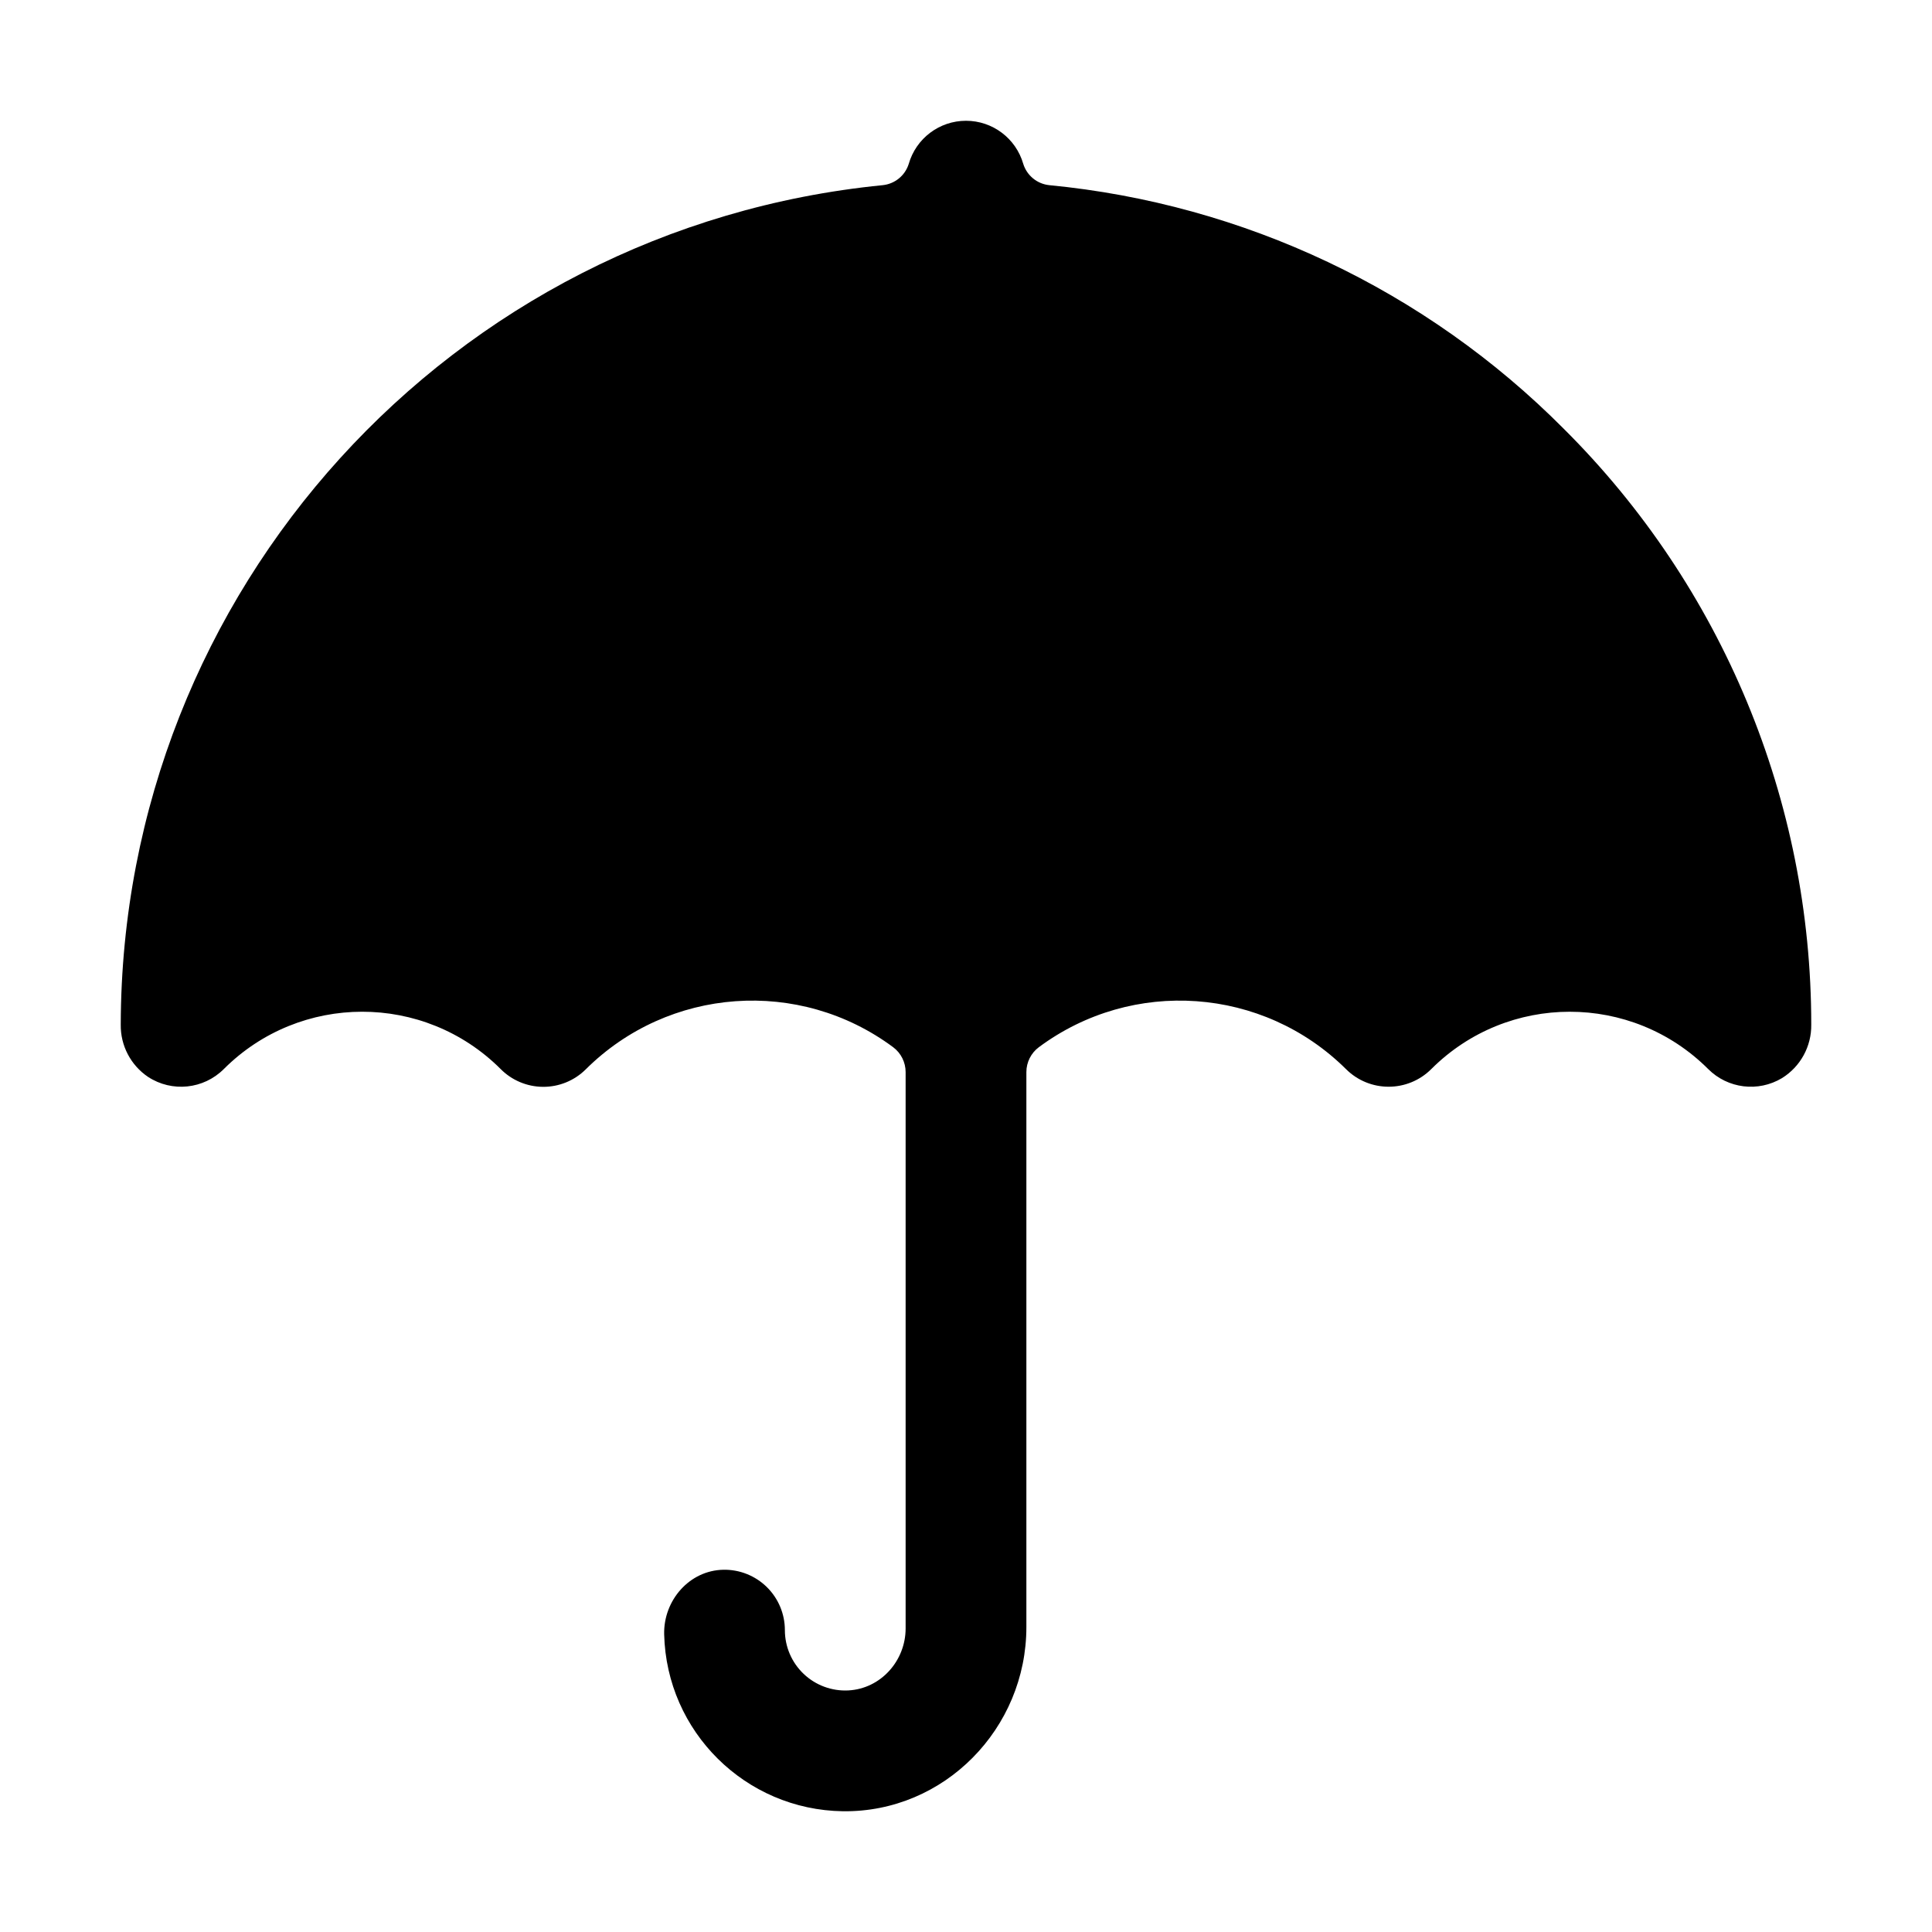
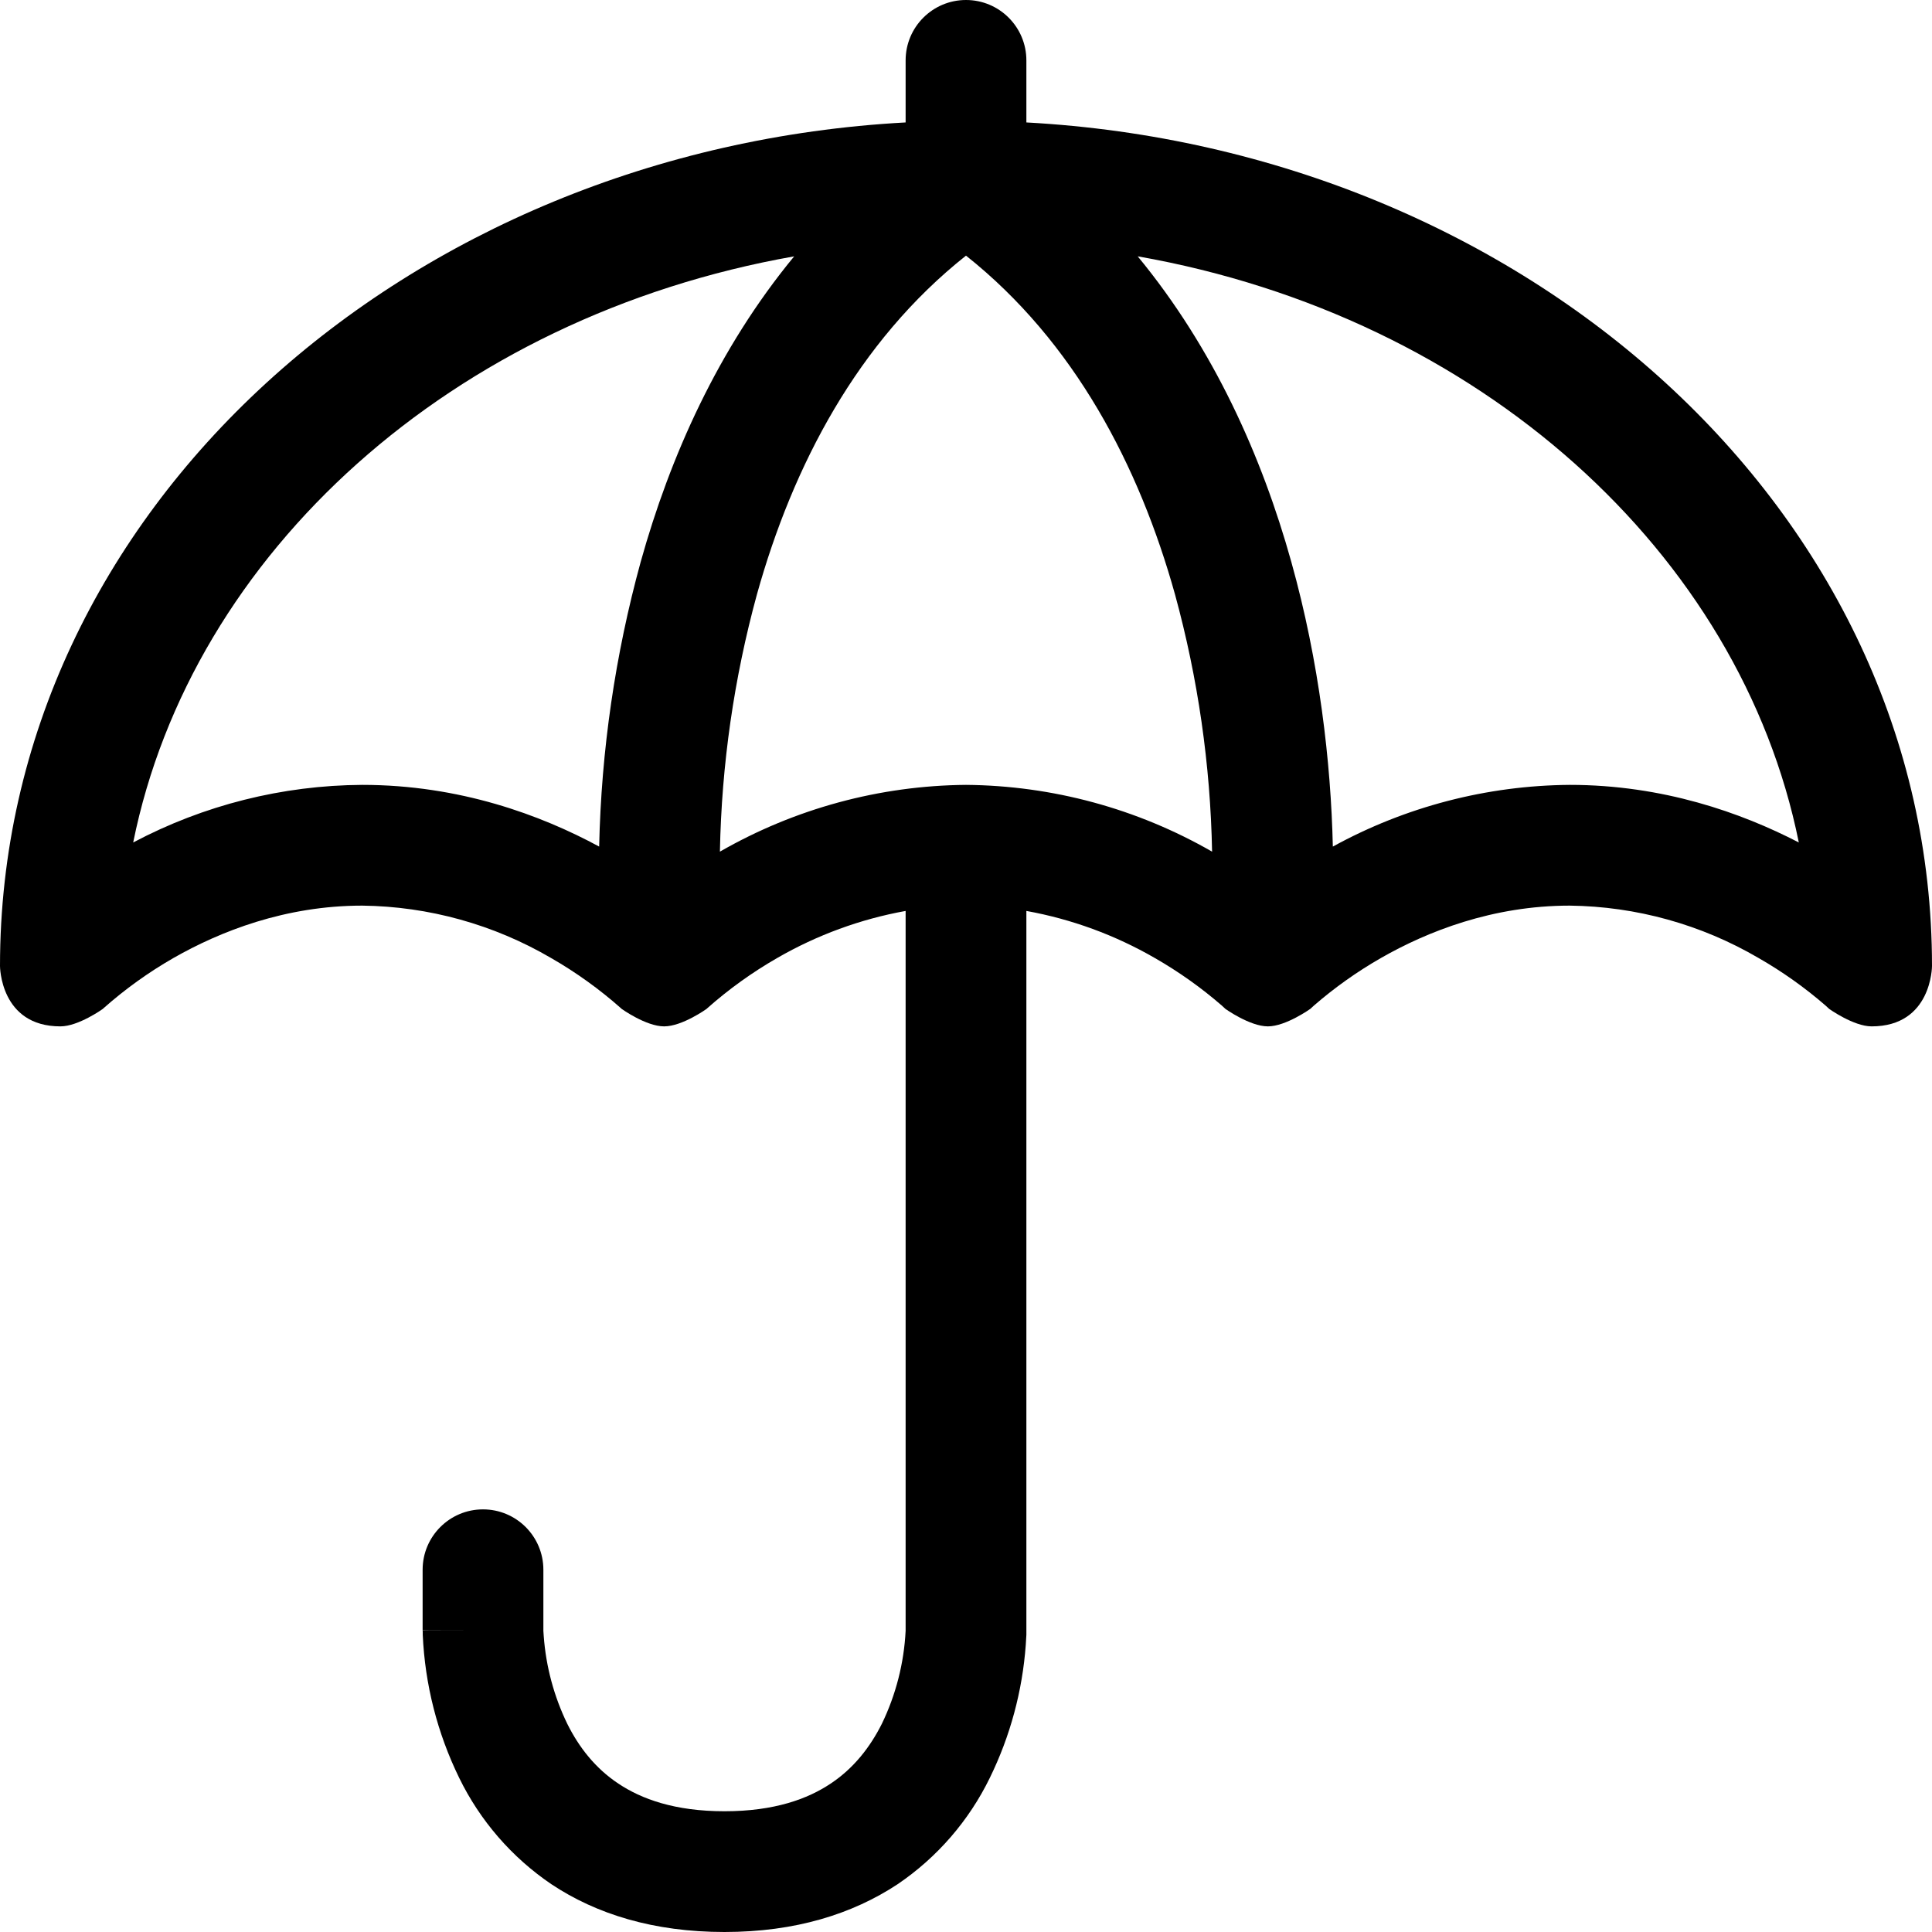
- <svg xmlns="http://www.w3.org/2000/svg" width="512" height="512" viewBox="0 0 512 512">
-   <path d="M414.39,113.61A222.26,222.26,0,0,0,278.06,49.07a8.09,8.09,0,0,1-6.88-5.62,15.79,15.79,0,0,0-30.36,0,8.09,8.09,0,0,1-6.88,5.62A224,224,0,0,0,32,271.52a16.41,16.41,0,0,0,7.24,13.87,16,16,0,0,0,20.07-2.08,51.89,51.89,0,0,1,73.31-.06,15.94,15.94,0,0,0,22.6.15,62.59,62.59,0,0,1,81.49-5.87h0a8.24,8.24,0,0,1,3.29,6.59V431.54c0,8.6-6.6,16-15.19,16.44A16,16,0,0,1,208,432a16,16,0,0,0-16.29-16c-9,.16-15.9,8.11-15.7,17.1A48.06,48.06,0,0,0,223.38,480c26.88.34,48.62-21.93,48.62-48.81V284.12a8.24,8.24,0,0,1,3.29-6.59h0a62.59,62.59,0,0,1,81.4,5.78,16,16,0,0,0,22.62,0,51.91,51.91,0,0,1,73.38,0,16,16,0,0,0,19.54,2.41A16.4,16.4,0,0,0,480,271.51,222.54,222.54,0,0,0,414.39,113.61Z" />
+ <svg xmlns="http://www.w3.org/2000/svg" width="16" height="16" fill="currentColor" class="bi bi-umbrella" viewBox="0 0 16 16">
+   <path d="M8 0a.5.5 0 0 1 .5.5v.514C12.625 1.238 16 4.22 16 8c0 0 0 .5-.5.5-.149 0-.352-.145-.352-.145l-.004-.004-.025-.023a3.5 3.5 0 0 0-.555-.394A3.17 3.17 0 0 0 13 7.5c-.638 0-1.178.213-1.564.434a3.5 3.5 0 0 0-.555.394l-.025.023-.003.003s-.204.146-.353.146-.352-.145-.352-.145l-.004-.004-.025-.023a3.5 3.5 0 0 0-.555-.394 3.3 3.3 0 0 0-1.064-.39V13.5H8h.5v.039l-.005.083a3 3 0 0 1-.298 1.102 2.26 2.26 0 0 1-.763.88C7.06 15.851 6.587 16 6 16s-1.061-.148-1.434-.396a2.26 2.26 0 0 1-.763-.88 3 3 0 0 1-.302-1.185v-.025l-.001-.009v-.003s0-.002.5-.002h-.5V13a.5.5 0 0 1 1 0v.506l.003.044a2 2 0 0 0 .195.726c.095.191.23.367.423.495.19.127.466.229.879.229s.689-.102.879-.229c.193-.128.328-.304.424-.495a2 2 0 0 0 .197-.77V7.544a3.3 3.3 0 0 0-1.064.39 3.5 3.5 0 0 0-.58.417l-.004.004S5.65 8.5 5.5 8.5s-.352-.145-.352-.145l-.004-.004a3.5 3.5 0 0 0-.58-.417A3.17 3.17 0 0 0 3 7.5c-.638 0-1.177.213-1.564.434a3.5 3.5 0 0 0-.58.417l-.004.004S.65 8.5.5 8.5C0 8.5 0 8 0 8c0-3.78 3.375-6.762 7.5-6.986V.5A.5.5 0 0 1 8 0M6.577 2.123c-2.833.5-4.99 2.458-5.474 4.854A4.1 4.1 0 0 1 3 6.5c.806 0 1.48.25 1.962.511a9.7 9.7 0 0 1 .344-2.358c.242-.868.64-1.765 1.271-2.53m-.615 4.93A4.16 4.16 0 0 1 8 6.5a4.16 4.16 0 0 1 2.038.553 8.7 8.7 0 0 0-.307-2.13C9.434 3.858 8.898 2.83 8 2.117c-.898.712-1.434 1.74-1.731 2.804a8.7 8.7 0 0 0-.307 2.131zm3.46-4.93c.631.765 1.03 1.662 1.272 2.53.233.833.328 1.66.344 2.358A4.14 4.14 0 0 1 13 6.5c.77 0 1.42.23 1.897.477-.484-2.396-2.641-4.355-5.474-4.854z" />
</svg>
